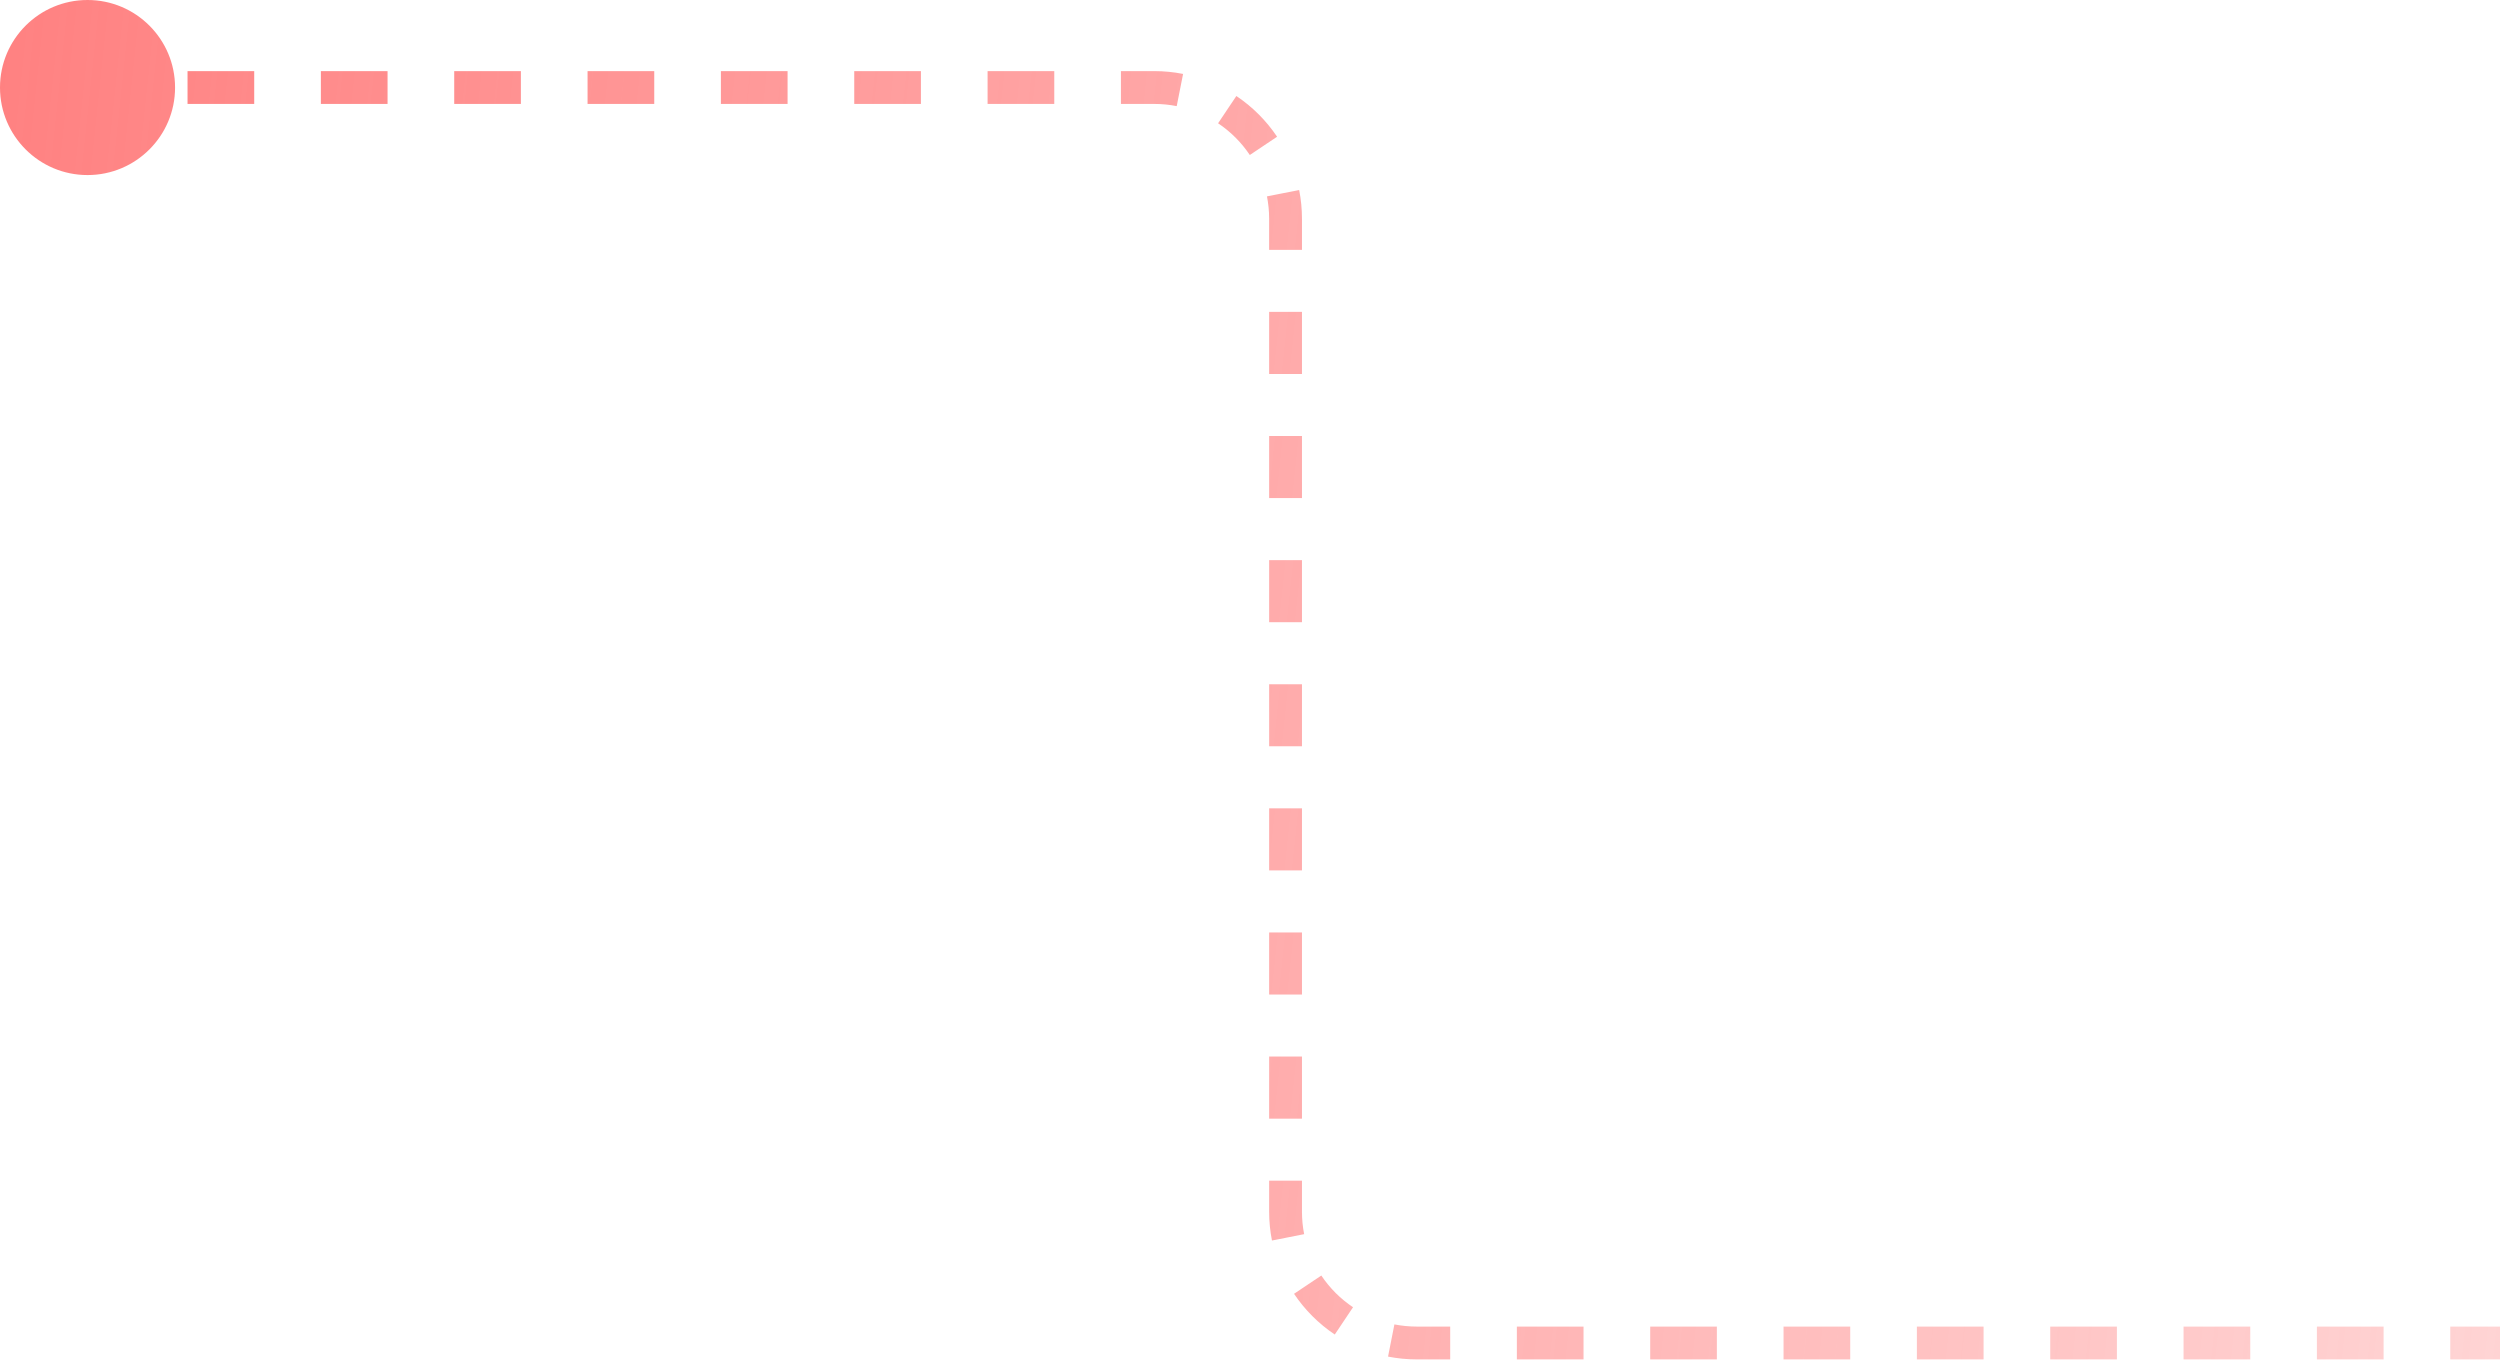
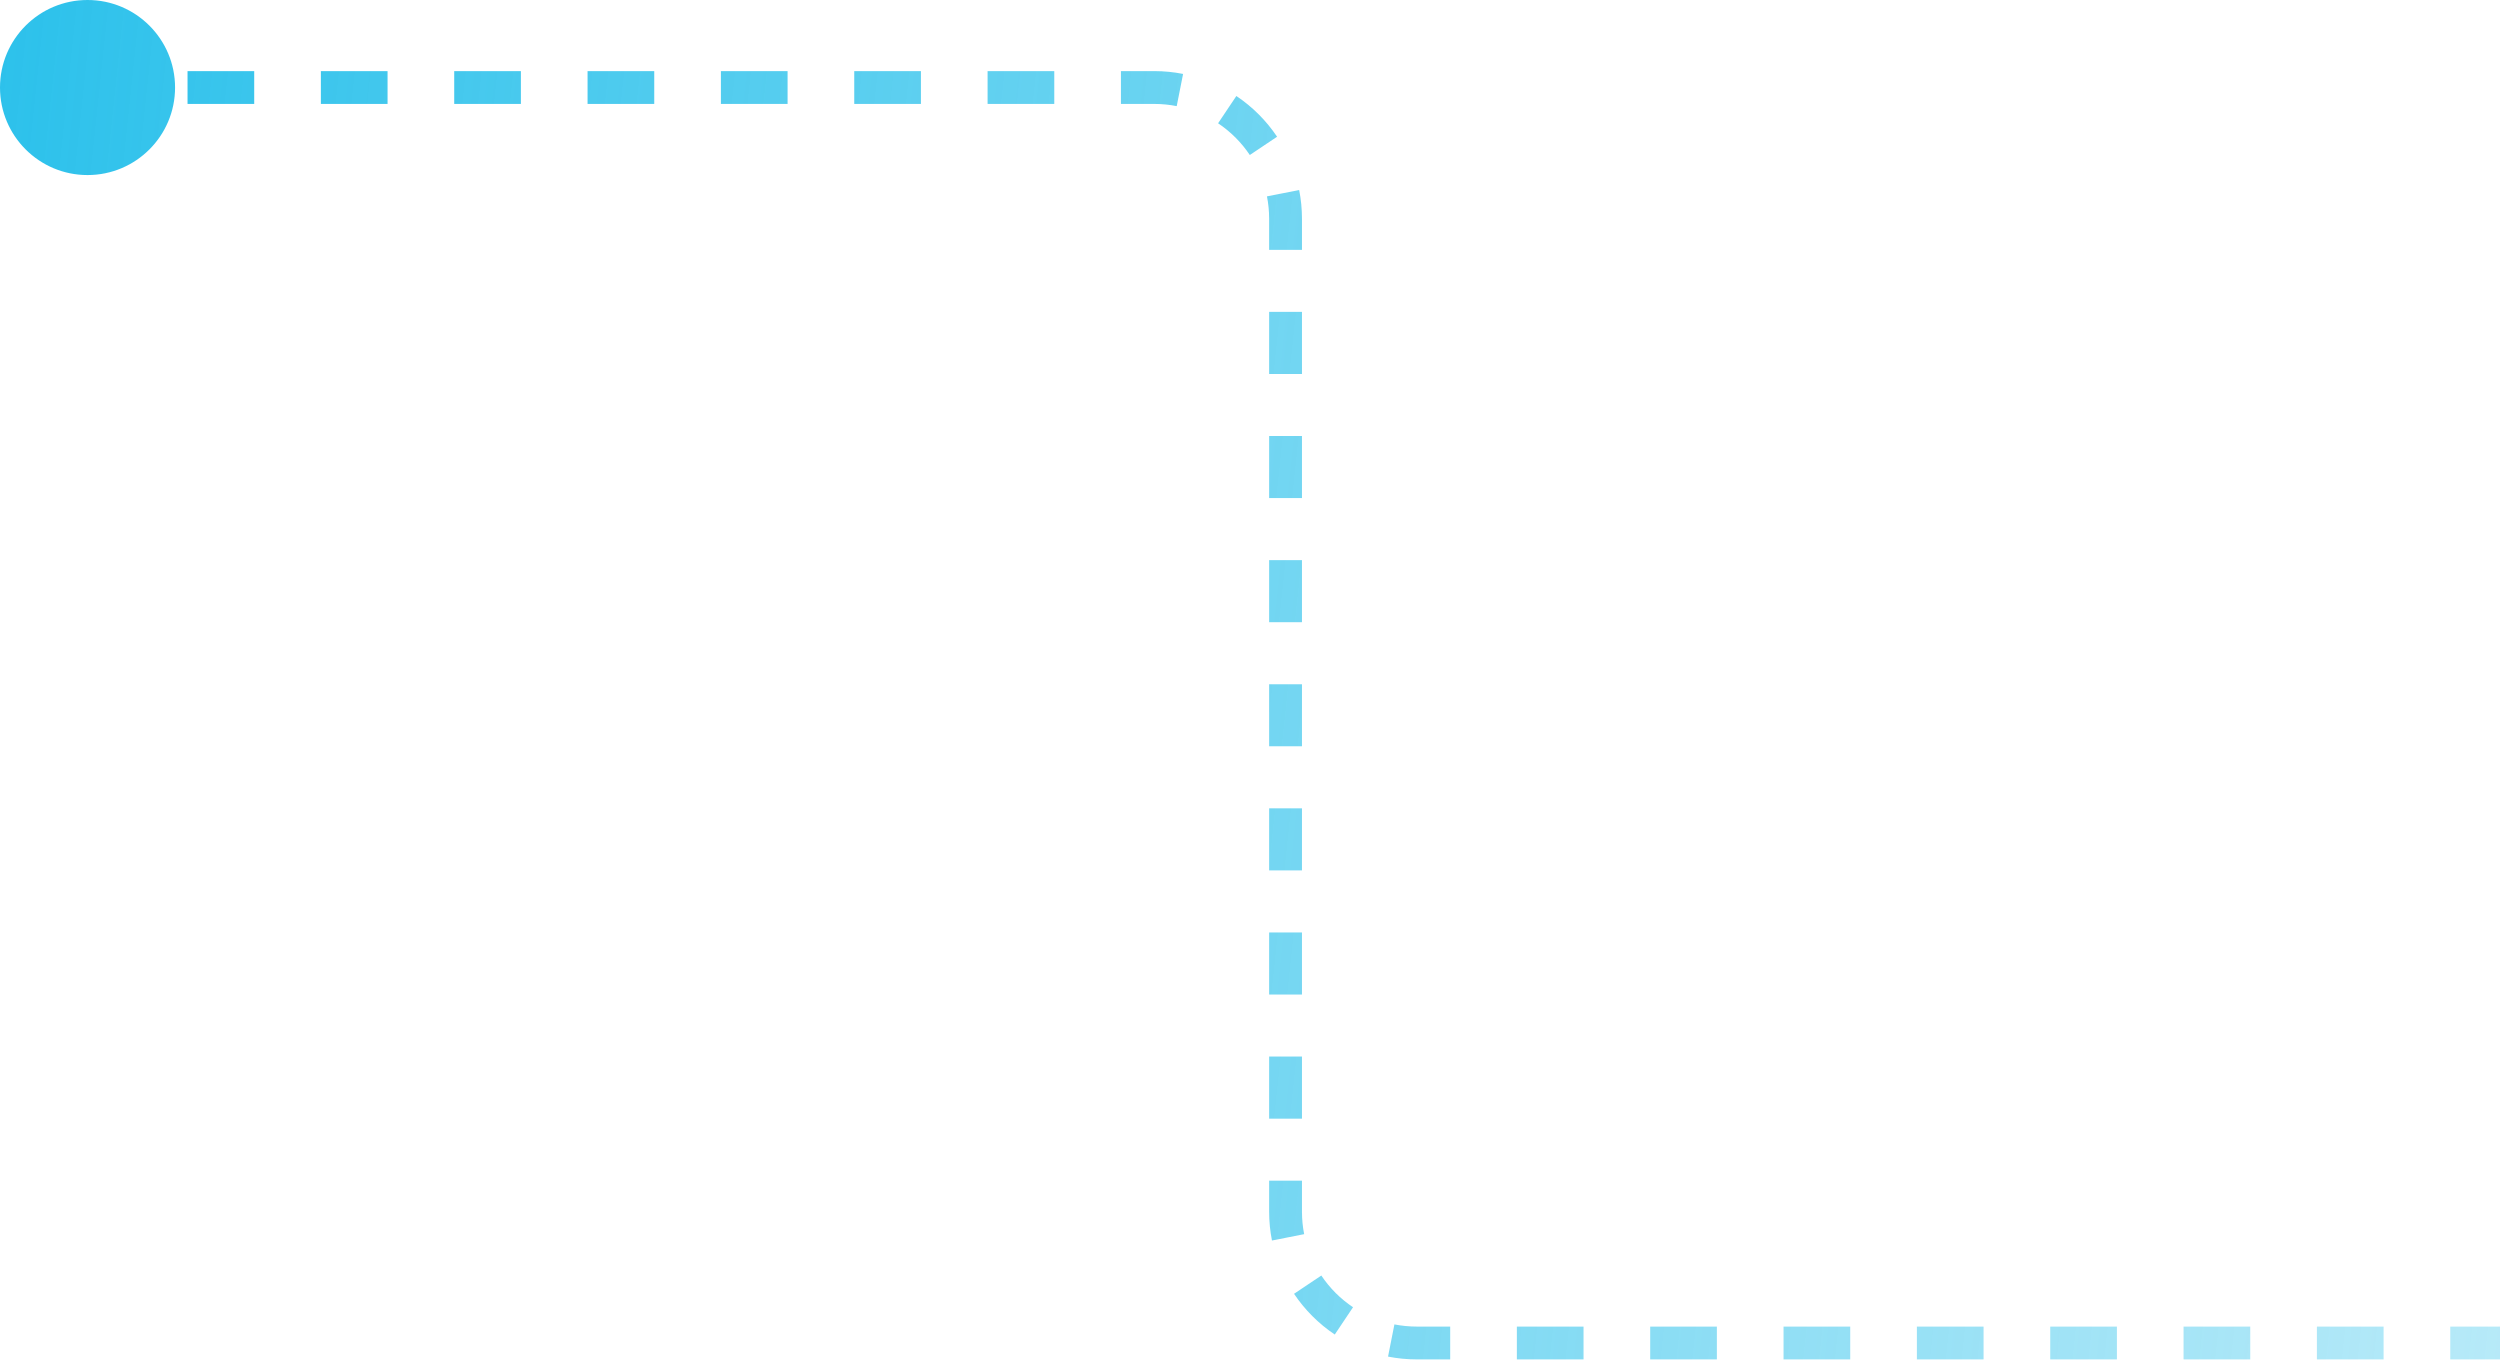
<svg xmlns="http://www.w3.org/2000/svg" preserveAspectRatio="none" width="100%" height="100%" overflow="visible" style="display: block;" viewBox="0 0 152.333 82.833" fill="none">
  <path id="Vector 1194233970" d="M0 5.333C0 8.279 2.388 10.667 5.333 10.667C8.279 10.667 10.667 8.279 10.667 5.333C10.667 2.388 8.279 0 5.333 0C2.388 0 0 2.388 0 5.333ZM151.333 82.833H152.333V80.833H151.333V81.833V82.833ZM5.333 5.333V6.333H7.365V5.333V4.333H5.333V5.333ZM11.427 5.333V6.333H15.49V5.333V4.333H11.427V5.333ZM19.552 5.333V6.333H23.615V5.333V4.333H19.552V5.333ZM27.677 5.333V6.333H31.74V5.333V4.333H27.677V5.333ZM35.802 5.333V6.333H39.865V5.333V4.333H35.802V5.333ZM43.927 5.333V6.333H47.99V5.333V4.333H43.927V5.333ZM52.052 5.333V6.333H56.115V5.333V4.333H52.052V5.333ZM60.177 5.333V6.333H64.24V5.333V4.333H60.177V5.333ZM68.302 5.333V6.333H70.333V5.333V4.333H68.302V5.333ZM70.333 5.333V6.333C70.802 6.333 71.259 6.379 71.701 6.467L71.895 5.486L72.089 4.505C71.52 4.392 70.933 4.333 70.333 4.333V5.333ZM74.778 6.681L74.222 7.512C74.986 8.023 75.644 8.681 76.155 9.445L76.986 8.888L77.817 8.332C77.16 7.351 76.316 6.507 75.335 5.85L74.778 6.681ZM78.181 11.772L77.2 11.966C77.287 12.408 77.333 12.865 77.333 13.333H78.333H79.333C79.333 12.733 79.275 12.146 79.162 11.578L78.181 11.772ZM78.333 13.333H77.333V15.224H78.333H79.333V13.333H78.333ZM78.333 19.005H77.333V22.787H78.333H79.333V19.005H78.333ZM78.333 26.568H77.333V30.349H78.333H79.333V26.568H78.333ZM78.333 34.13H77.333V37.911H78.333H79.333V34.13H78.333ZM78.333 41.693H77.333V45.474H78.333H79.333V41.693H78.333ZM78.333 49.255H77.333V53.036H78.333H79.333V49.255H78.333ZM78.333 56.818H77.333V60.599H78.333H79.333V56.818H78.333ZM78.333 64.38H77.333V68.162H78.333H79.333V64.38H78.333ZM78.333 71.943H77.333V73.833H78.333H79.333V71.943H78.333ZM78.333 73.833H77.333C77.333 74.433 77.392 75.02 77.505 75.589L78.486 75.395L79.467 75.201C79.379 74.759 79.333 74.302 79.333 73.833H78.333ZM79.681 78.278L78.85 78.835C79.507 79.816 80.351 80.66 81.332 81.317L81.888 80.486L82.445 79.655C81.681 79.144 81.023 78.486 80.512 77.722L79.681 78.278ZM84.772 81.681L84.578 82.662C85.147 82.775 85.734 82.833 86.333 82.833V81.833V80.833C85.865 80.833 85.407 80.787 84.966 80.7L84.772 81.681ZM86.333 81.833V82.833H88.365V81.833V80.833H86.333V81.833ZM92.427 81.833V82.833H96.49V81.833V80.833H92.427V81.833ZM100.552 81.833V82.833H104.615V81.833V80.833H100.552V81.833ZM108.677 81.833V82.833H112.74V81.833V80.833H108.677V81.833ZM116.802 81.833V82.833H120.865V81.833V80.833H116.802V81.833ZM124.927 81.833V82.833H128.99V81.833V80.833H124.927V81.833ZM133.052 81.833V82.833H137.115V81.833V80.833H133.052V81.833ZM141.177 81.833V82.833H145.24V81.833V80.833H141.177V81.833ZM149.302 81.833V82.833H151.333V81.833V80.833H149.302V81.833Z" fill="url(#paint0_linear_0_7)" />
  <defs>
    <linearGradient id="paint0_linear_0_7" x1="162.333" y1="88.833" x2="-8.087" y2="70.824" gradientUnits="userSpaceOnUse">
-       <stop stop-color="#FF8181" stop-opacity="0.3" />
-       <stop offset="1" stop-color="#FF8181" />
+       <stop stop-color="#2CC1EB" stop-opacity="0.3" />
+       <stop offset="1" stop-color="#2CC1EB" />
    </linearGradient>
  </defs>
</svg>
